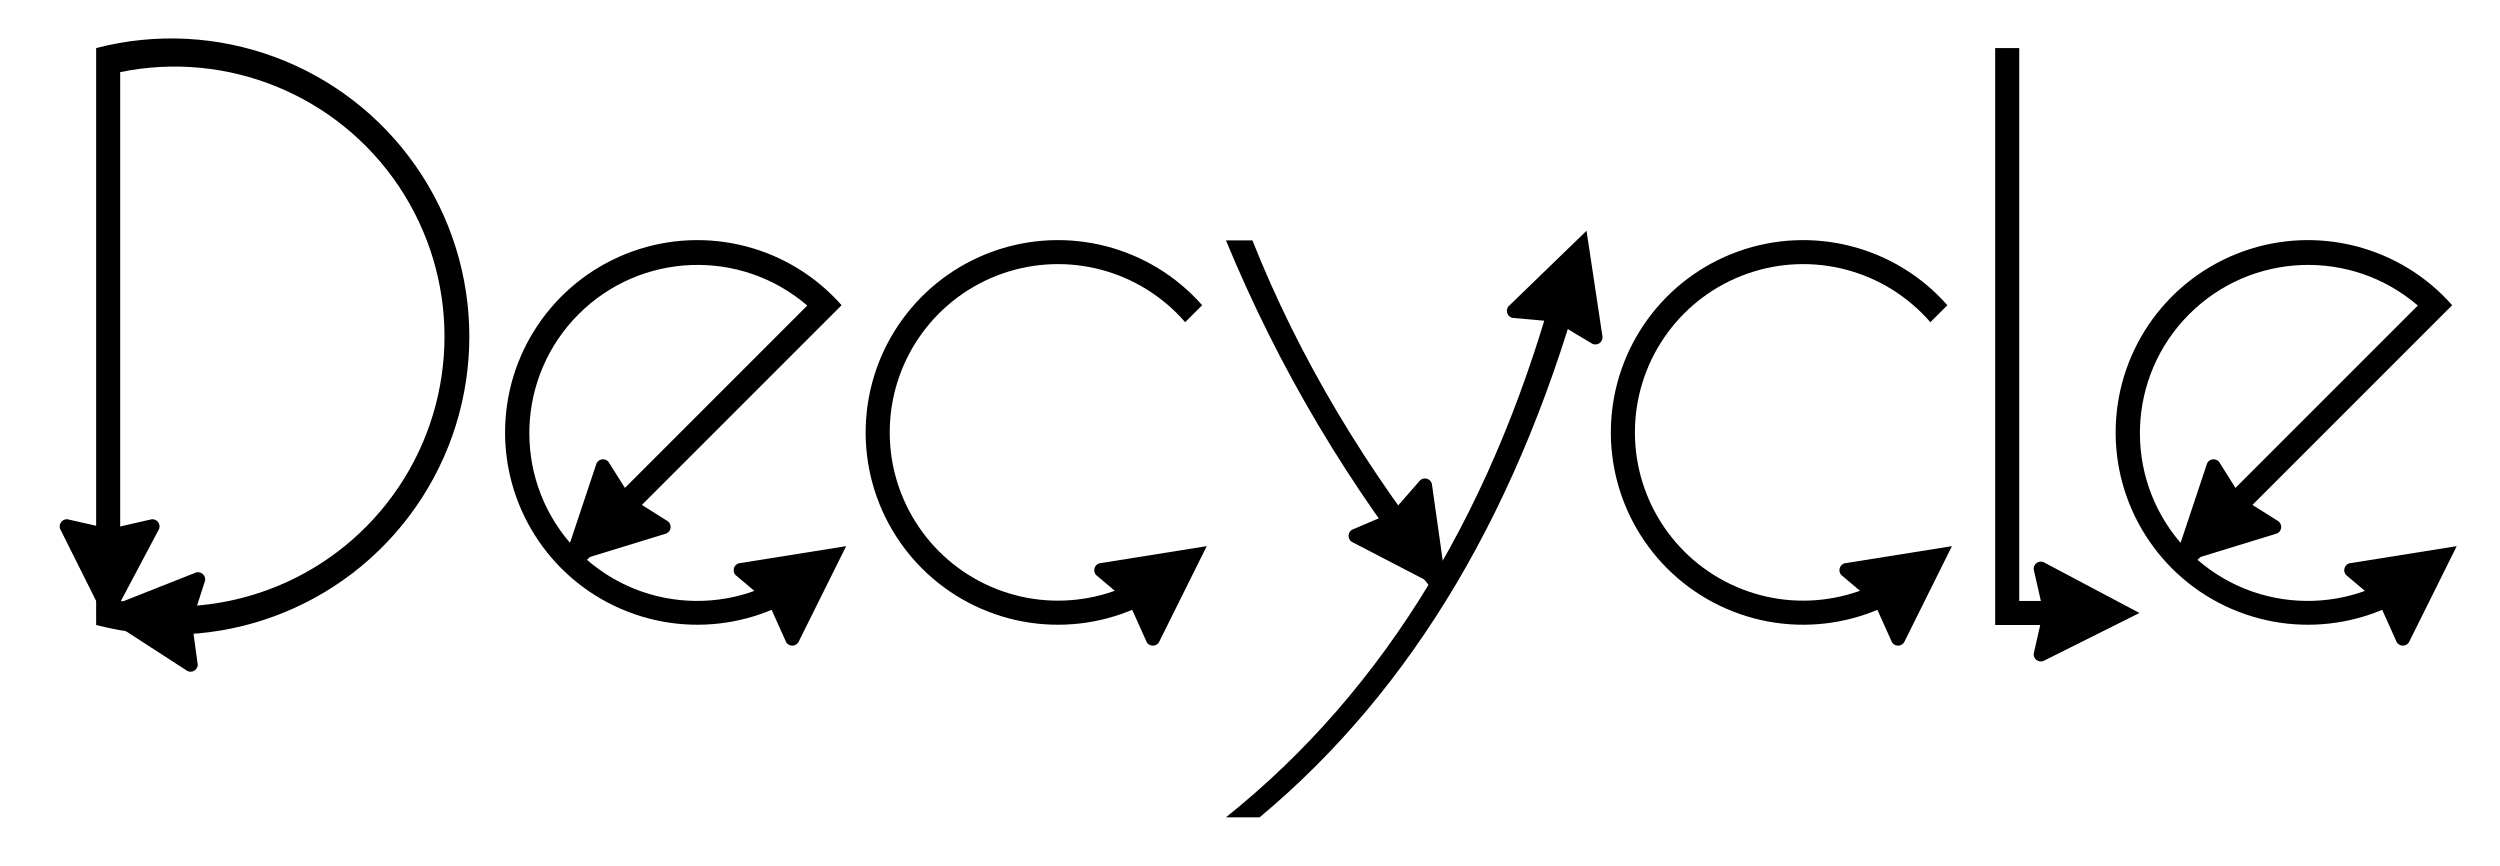
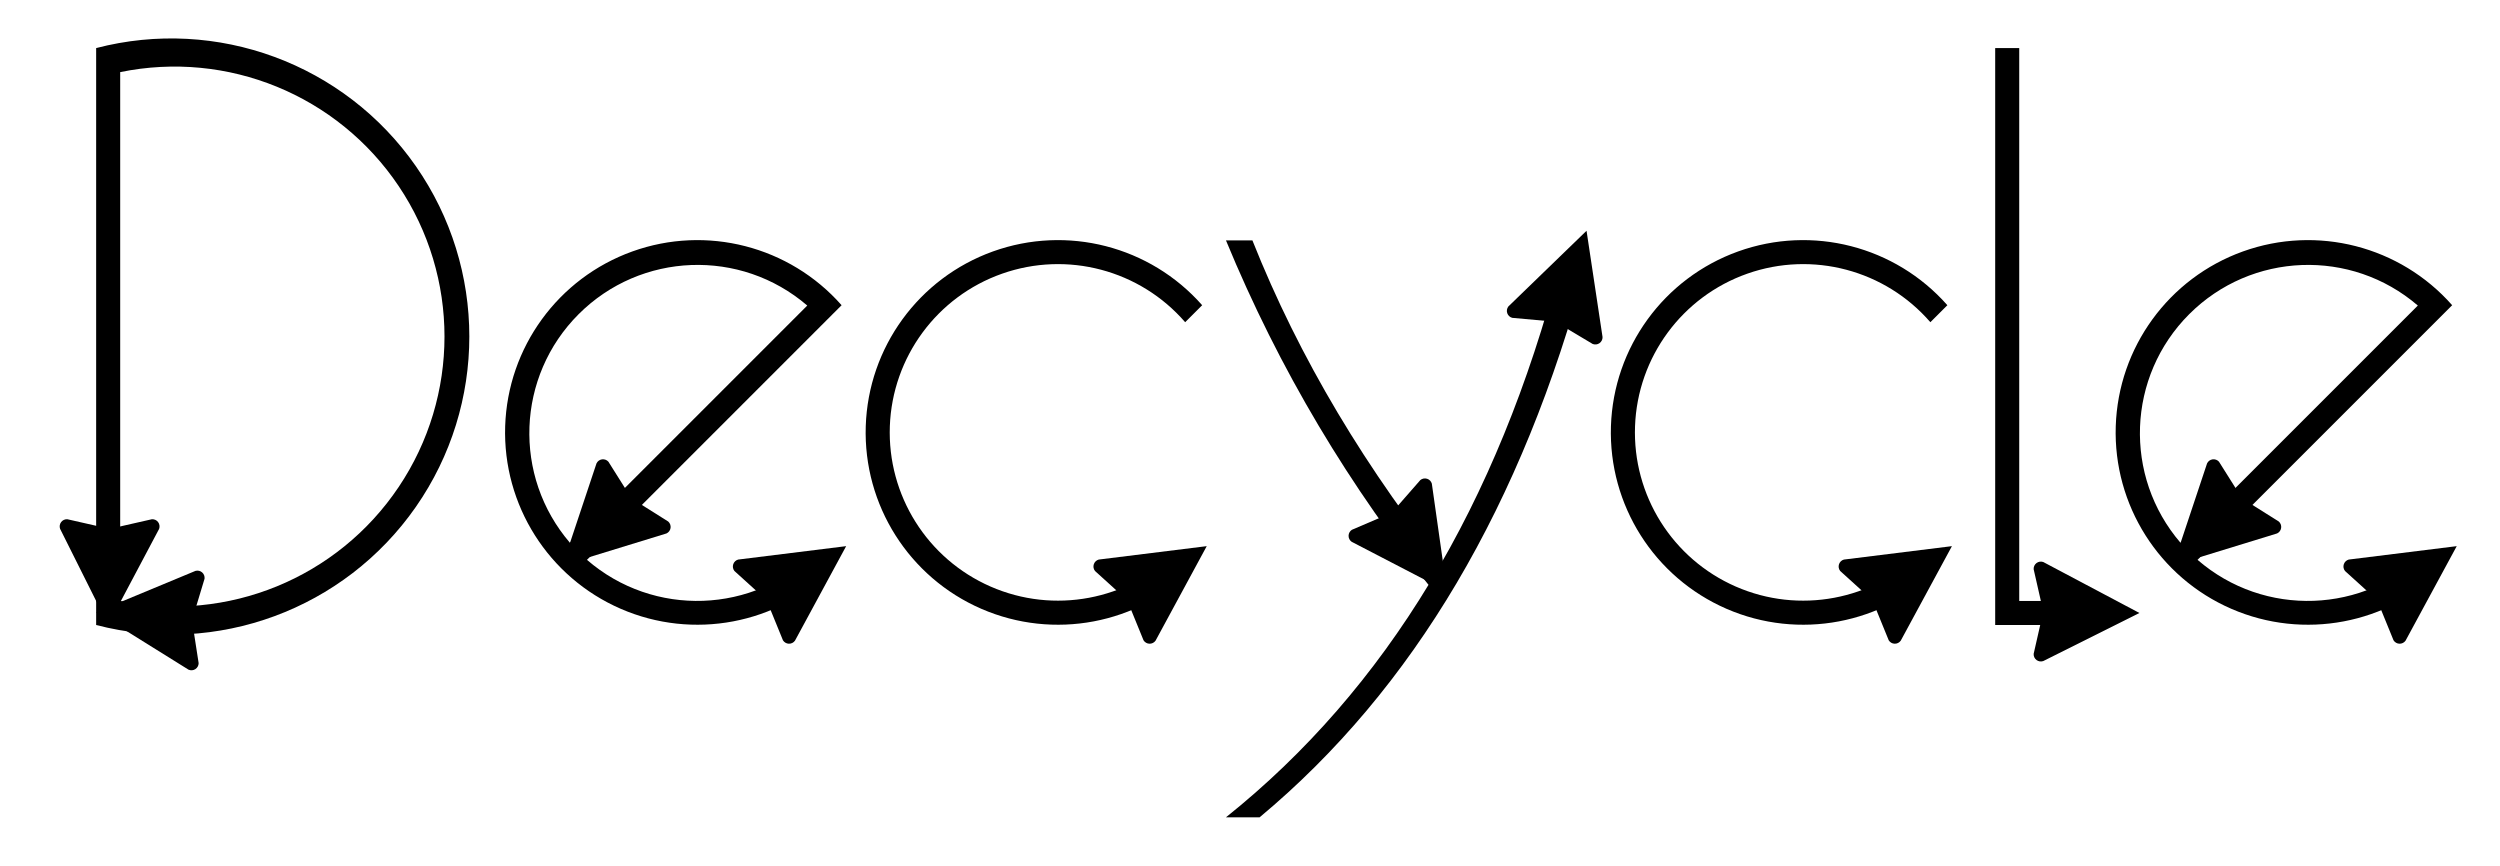
<svg xmlns="http://www.w3.org/2000/svg" xmlns:xlink="http://www.w3.org/1999/xlink" width="208" height="72" fill="currentColor" viewBox="0 0 52 18">
  <defs>
-     <path id="arrow" d="M0 0l-1 -2a.15.15 0 0 1 .15-.2l.88.2.88-.2a.15.15 0 0 1 .15.2z" />
+     <path id="arrow" d="M0 0-1-2a.15.15 0 0 1 .15-.2l.88.2.88-.2a.15.15 0 0 1 .15.2z" />
    <g id="D">
      <path fill-rule="evenodd" d="M0 0a6.2 6.2 0 1 1 0 12v-8zM.5.5a5.615 5.615 0 1 1 0 11z" />
      <use xlink:href="#arrow" x="0.25" y="12" />
-       <use xlink:href="#arrow" x="0.25" y="12" transform="rotate(95 .25 11.75)" />
+       <use xlink:href="#arrow" x="0.25" y="12" transform="rotate(94 .25 11.75)" />
    </g>
    <g id="e">
-       <path fill-rule="evenodd" d="M8 4.25a4 4 0 1 0-4 3.75v-.5a3.5 3.5 0 0 1 -3.49-3.25zm-.51-.5a3.5 3.5 0 0 0-6.98 0z" transform="rotate(-45 4 4)" />
-       <use xlink:href="#arrow" x="7.1" y="6.36" transform="rotate(-127 7.1 6.36)" />
+       <path fill-rule="evenodd" d="M8 4.25a4 4 0 1 0-4 3.75v-.5a3.5 3.5 0 0 1-3.49-3.25zm-.51-.5a3.5 3.5 0 0 0-6.98 0z" transform="rotate(-45 4 4)" />
+       <use xlink:href="#arrow" x="7.1" y="6.36" transform="rotate(-125 7.1 6.36)" />
      <use xlink:href="#arrow" x="1.2" y="6.76" transform="rotate(45 1.2 6.76)" />
    </g>
    <g id="c">
      <path d="M8 4.25a4 4 0 1 0-4 3.75v-.5a3.5 3.5 0 1 1 3.5-3.25z" transform="rotate(-45 4 4) " />
-       <use xlink:href="#arrow" x="7.1" y="6.36" transform="rotate(-127 7.1 6.36)" />
+       <use xlink:href="#arrow" x="7.1" y="6.36" transform="rotate(-125 7.1 6.36)" />
    </g>
    <g id="y">
-       <path d="M.7 12Q5.5 8 7.5.5h-.55Q5 8 0 12z" />
-       <path d="M0 0Q1.65 4 4.4 7.4l.35-.35Q2.0 3.65.55 0z" />
+       <path d="M.7 12Q5.5 8 7.5.5h-.55Q5 8 0 12zM0 0Q1.65 4 4.4 7.4l.35-.35Q2.0 3.65.55 0z" />
      <use xlink:href="#arrow" x="7.5" y="-0.2" transform="rotate(-162 7.5 -.2)" />
      <use xlink:href="#arrow" x="4.6" y="7.3" transform="rotate(-36 4.6 7.3)" />
    </g>
    <g id="l">
      <path d="M0 0v12h2v-.5h-1.5v-11.5z" />
      <use xlink:href="#arrow" x="3" y="11.75" transform="rotate(-90 3 11.75)" />
    </g>
  </defs>
  <use xlink:href="#D" x="2" y="1" />
  <use xlink:href="#e" x="10.5" y="5" />
  <use xlink:href="#c" x="18" y="5" />
  <use xlink:href="#y" x="25.5" y="5" />
  <use xlink:href="#c" x="33.5" y="5" />
  <use xlink:href="#l" x="41.5" y="1" />
  <use xlink:href="#e" x="44" y="5" />
</svg>
